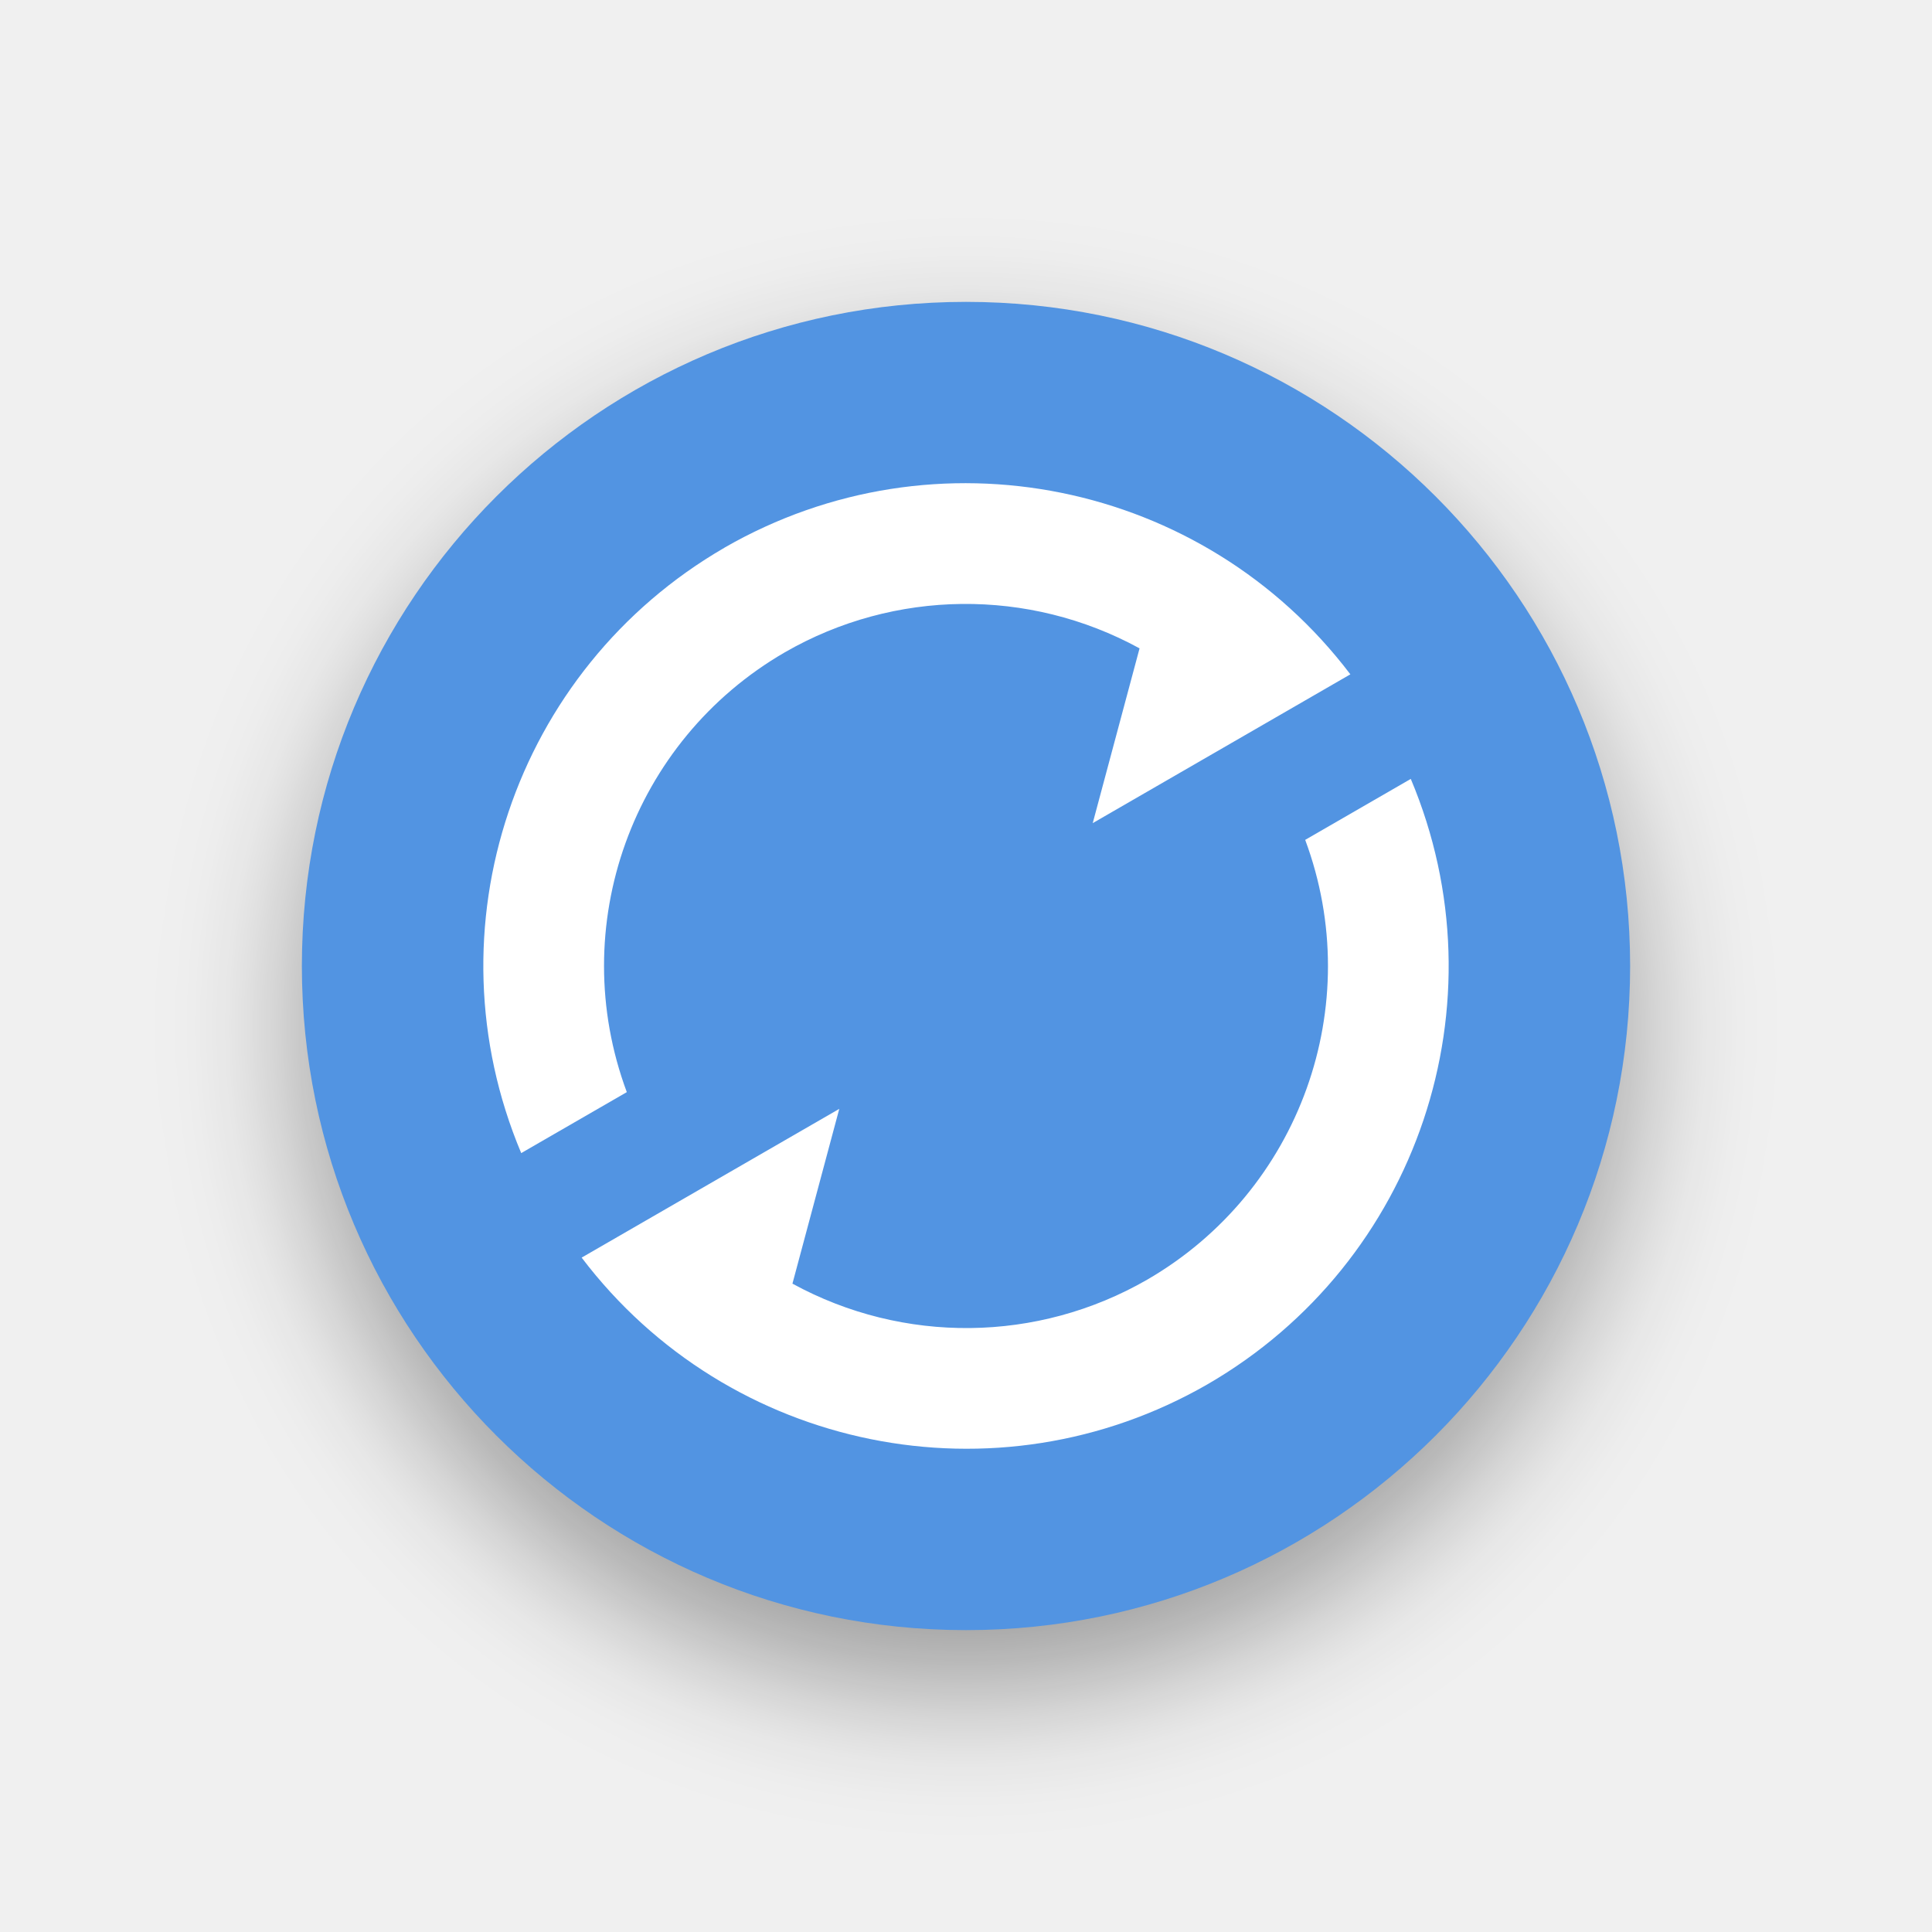
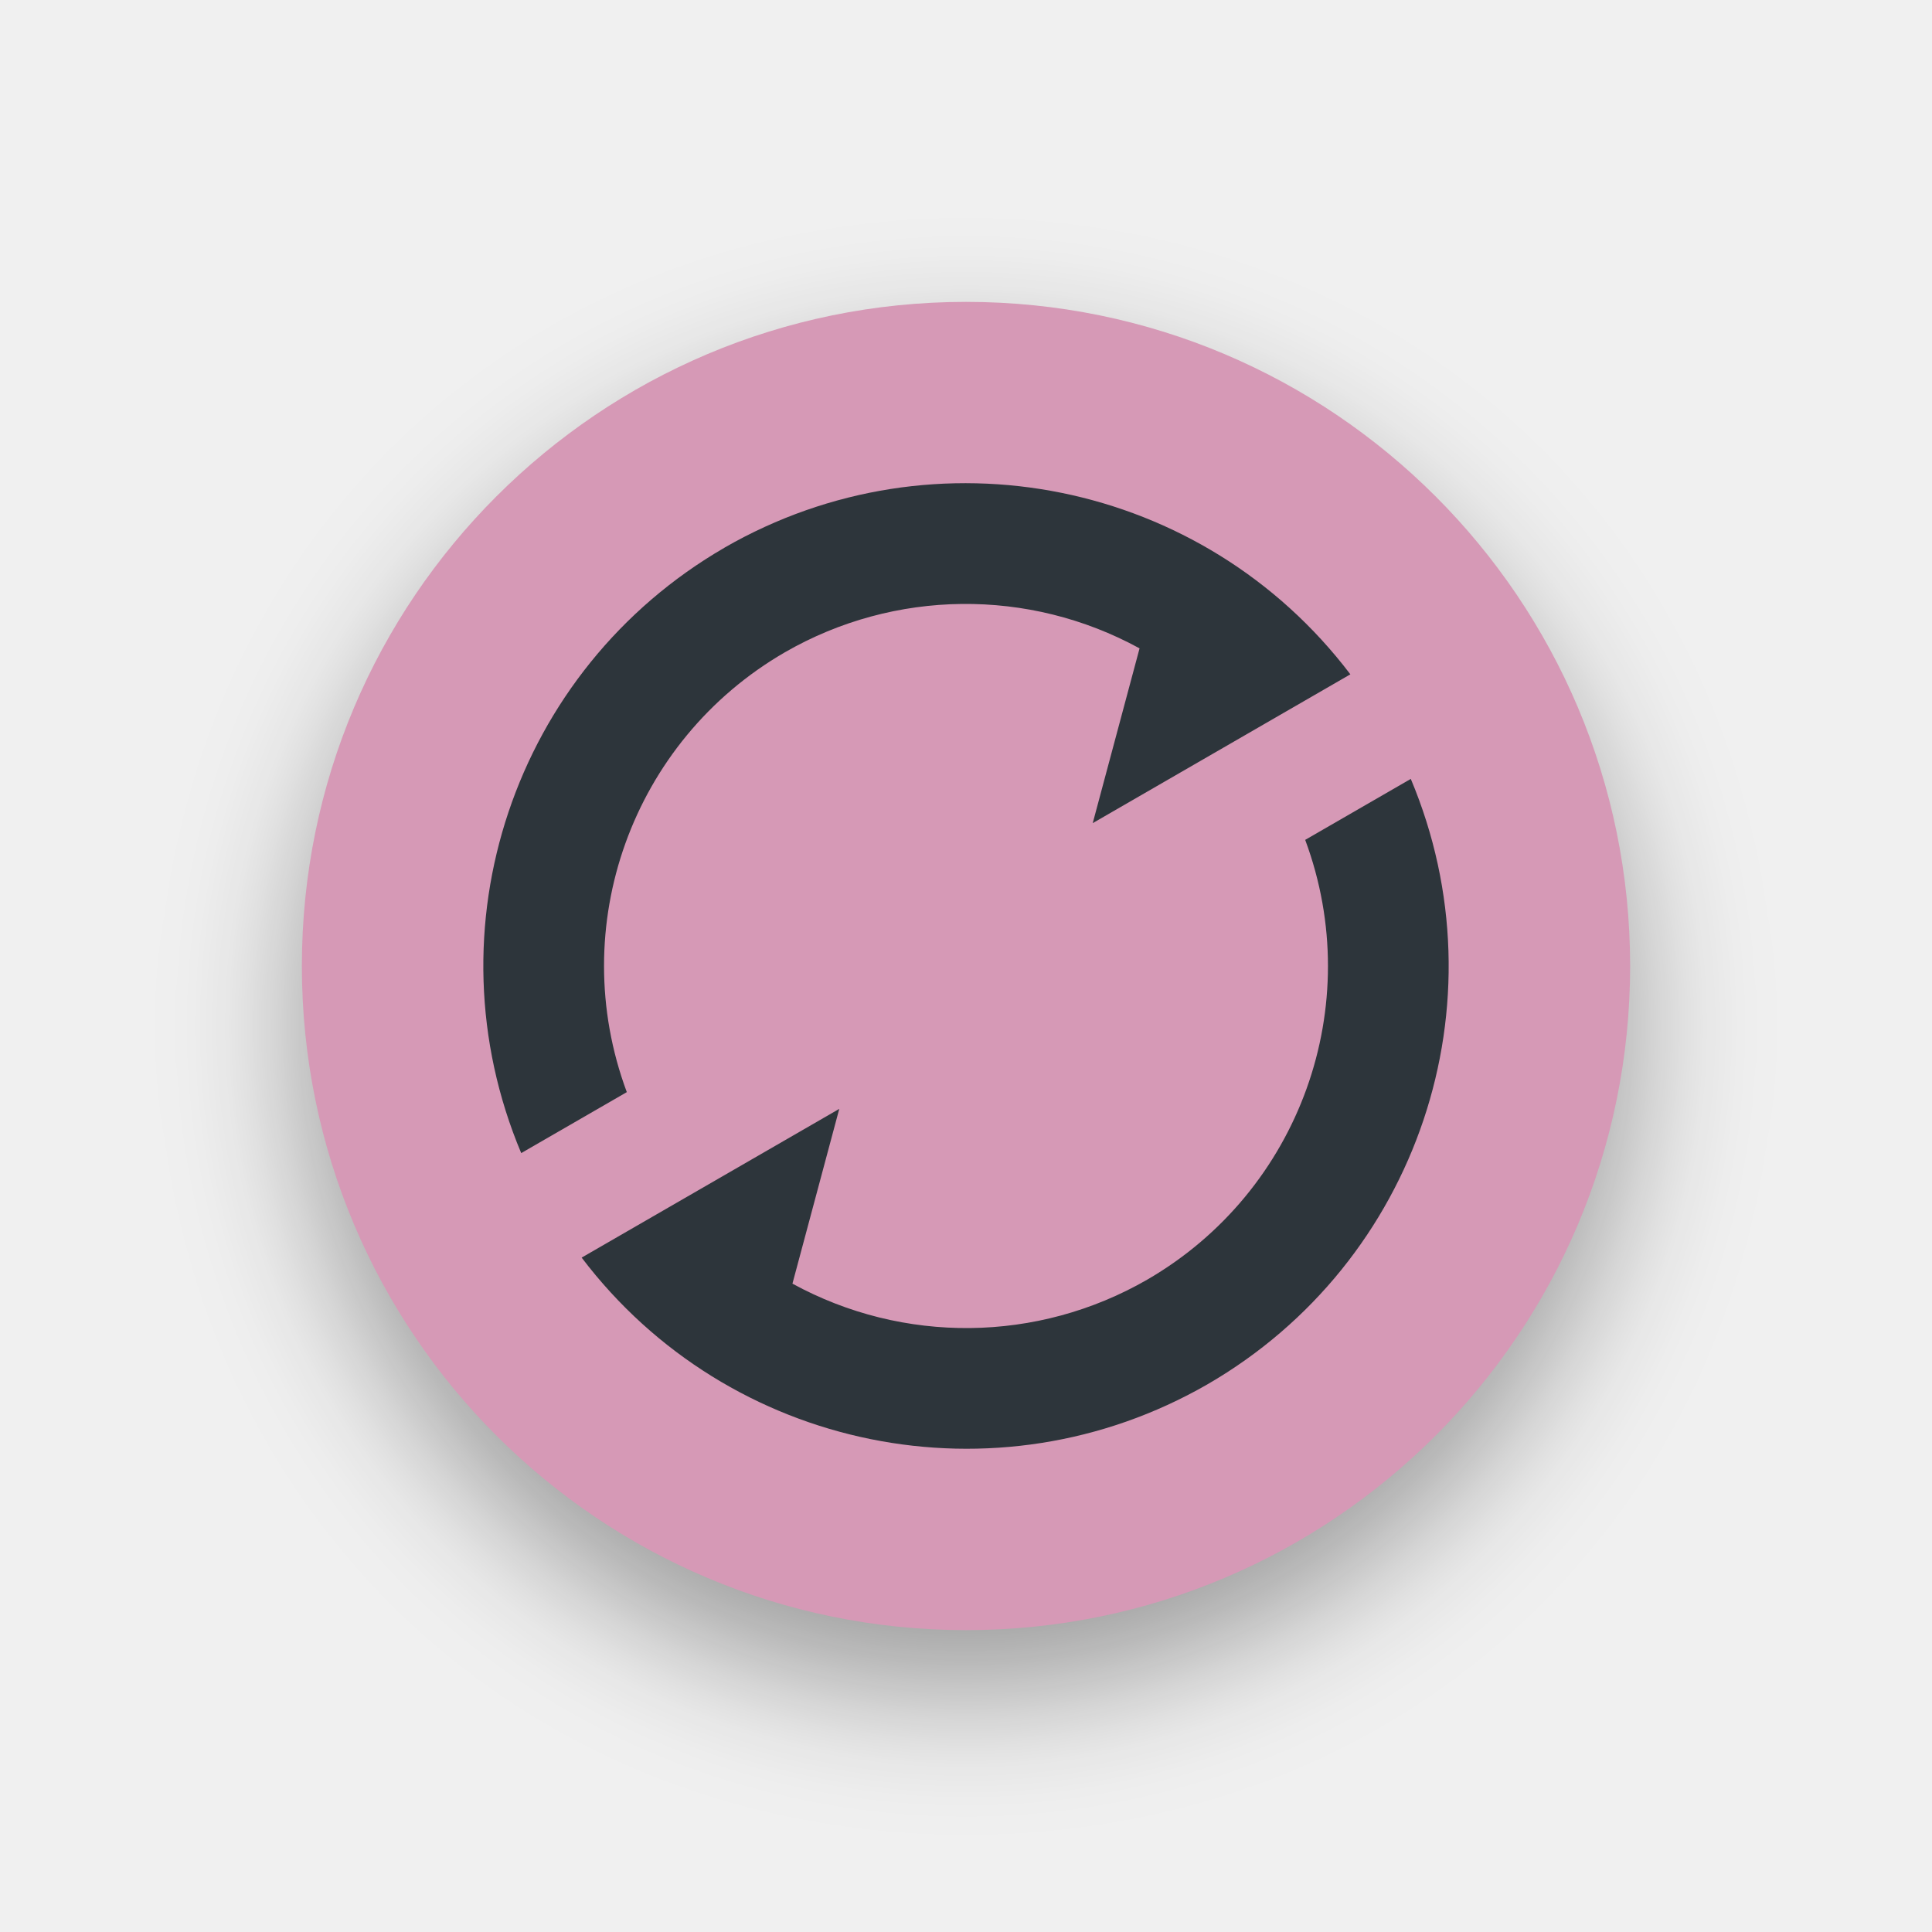
<svg xmlns="http://www.w3.org/2000/svg" width="32" height="32" viewBox="0 0 32 32" id="svg2" version="1.1">
  <defs id="defs4">
    <filter style="color-interpolation-filters:sRGB" id="filter959" x="-0.12" width="1.24" y="-0.12" height="1.24">
      <feGaussianBlur stdDeviation="1.1" id="feGaussianBlur961" />
    </filter>
  </defs>
  <g id="layer1" transform="translate(0,-1020.362)">
    <path id="path921" d="m 16,1026.362 a 11,11 0 0 0 -11,11 11,11 0 0 0 11,11 11,11 0 0 0 11,-11 11,11 0 0 0 -11,-11 z m 0,4 a 7,7 0 0 1 7,7 7,7 0 0 1 -7,7 7,7 0 0 1 -7,-7 7,7 0 0 1 7,-7 z" style="opacity:0.35;fill:#000000;fill-opacity:1;stroke:none;stroke-width:2.444;stroke-linecap:round;stroke-linejoin:round;stroke-miterlimit:4;stroke-dasharray:none;stroke-opacity:1;paint-order:stroke fill markers;filter:url(#filter959)" />
-     <circle style="opacity:1;fill:#5294e2;fill-opacity:1;stroke:none;stroke-width:2.436;stroke-linecap:round;stroke-linejoin:round;stroke-miterlimit:4;stroke-dasharray:none;stroke-opacity:1;paint-order:stroke fill markers" id="path838" cx="16" cy="1036.362" r="11" />
+     <circle style="opacity:1;fill:#d699b6;fill-opacity:1;stroke:none;stroke-width:2.436;stroke-linecap:round;stroke-linejoin:round;stroke-miterlimit:4;stroke-dasharray:none;stroke-opacity:1;paint-order:stroke fill markers" id="path838" cx="16" cy="1036.362" r="11" />
    <g id="g16" transform="rotate(15,16,1036.362)">
-       <path id="circle854" d="m 11.101,1042.675 c 3.182,2.47 7.704,2.189 10.556,-0.656 2.846,-2.852 3.128,-7.374 0.657,-10.557 l -1.428,1.428 c 1.695,2.385 1.423,5.644 -0.644,7.715 -1.481,1.478 -3.624,2.077 -5.657,1.583 v -2.997 z" style="opacity:1;fill:#ffffff;fill-opacity:1;stroke:none;stroke-width:1.772;stroke-linecap:round;stroke-linejoin:round;stroke-miterlimit:4;stroke-dasharray:none;stroke-opacity:1;paint-order:stroke fill markers" />
-       <path style="opacity:1;fill:#ffffff;fill-opacity:1;stroke:none;stroke-width:1.772;stroke-linecap:round;stroke-linejoin:round;stroke-miterlimit:4;stroke-dasharray:none;stroke-opacity:1;paint-order:stroke fill markers" d="m 10.343,1030.705 c -2.846,2.852 -3.128,7.374 -0.657,10.557 l 1.428,-1.428 c -1.695,-2.385 -1.423,-5.644 0.644,-7.715 1.481,-1.478 3.624,-2.077 5.657,-1.583 v 2.997 l 3.484,-3.485 c -3.182,-2.47 -7.704,-2.189 -10.556,0.656 z" id="path870" />
+       <path id="circle854" d="m 11.101,1042.675 c 3.182,2.47 7.704,2.189 10.556,-0.656 2.846,-2.852 3.128,-7.374 0.657,-10.557 l -1.428,1.428 c 1.695,2.385 1.423,5.644 -0.644,7.715 -1.481,1.478 -3.624,2.077 -5.657,1.583 v -2.997 z" style="opacity:1;fill:#2d353b;fill-opacity:1;stroke:none;stroke-width:1.772;stroke-linecap:round;stroke-linejoin:round;stroke-miterlimit:4;stroke-dasharray:none;stroke-opacity:1;paint-order:stroke fill markers" />
+       <path style="opacity:1;fill:#2d353b;fill-opacity:1;stroke:none;stroke-width:1.772;stroke-linecap:round;stroke-linejoin:round;stroke-miterlimit:4;stroke-dasharray:none;stroke-opacity:1;paint-order:stroke fill markers" d="m 10.343,1030.705 c -2.846,2.852 -3.128,7.374 -0.657,10.557 l 1.428,-1.428 c -1.695,-2.385 -1.423,-5.644 0.644,-7.715 1.481,-1.478 3.624,-2.077 5.657,-1.583 v 2.997 l 3.484,-3.485 c -3.182,-2.47 -7.704,-2.189 -10.556,0.656 z" id="path870" />
    </g>
  </g>
</svg>
